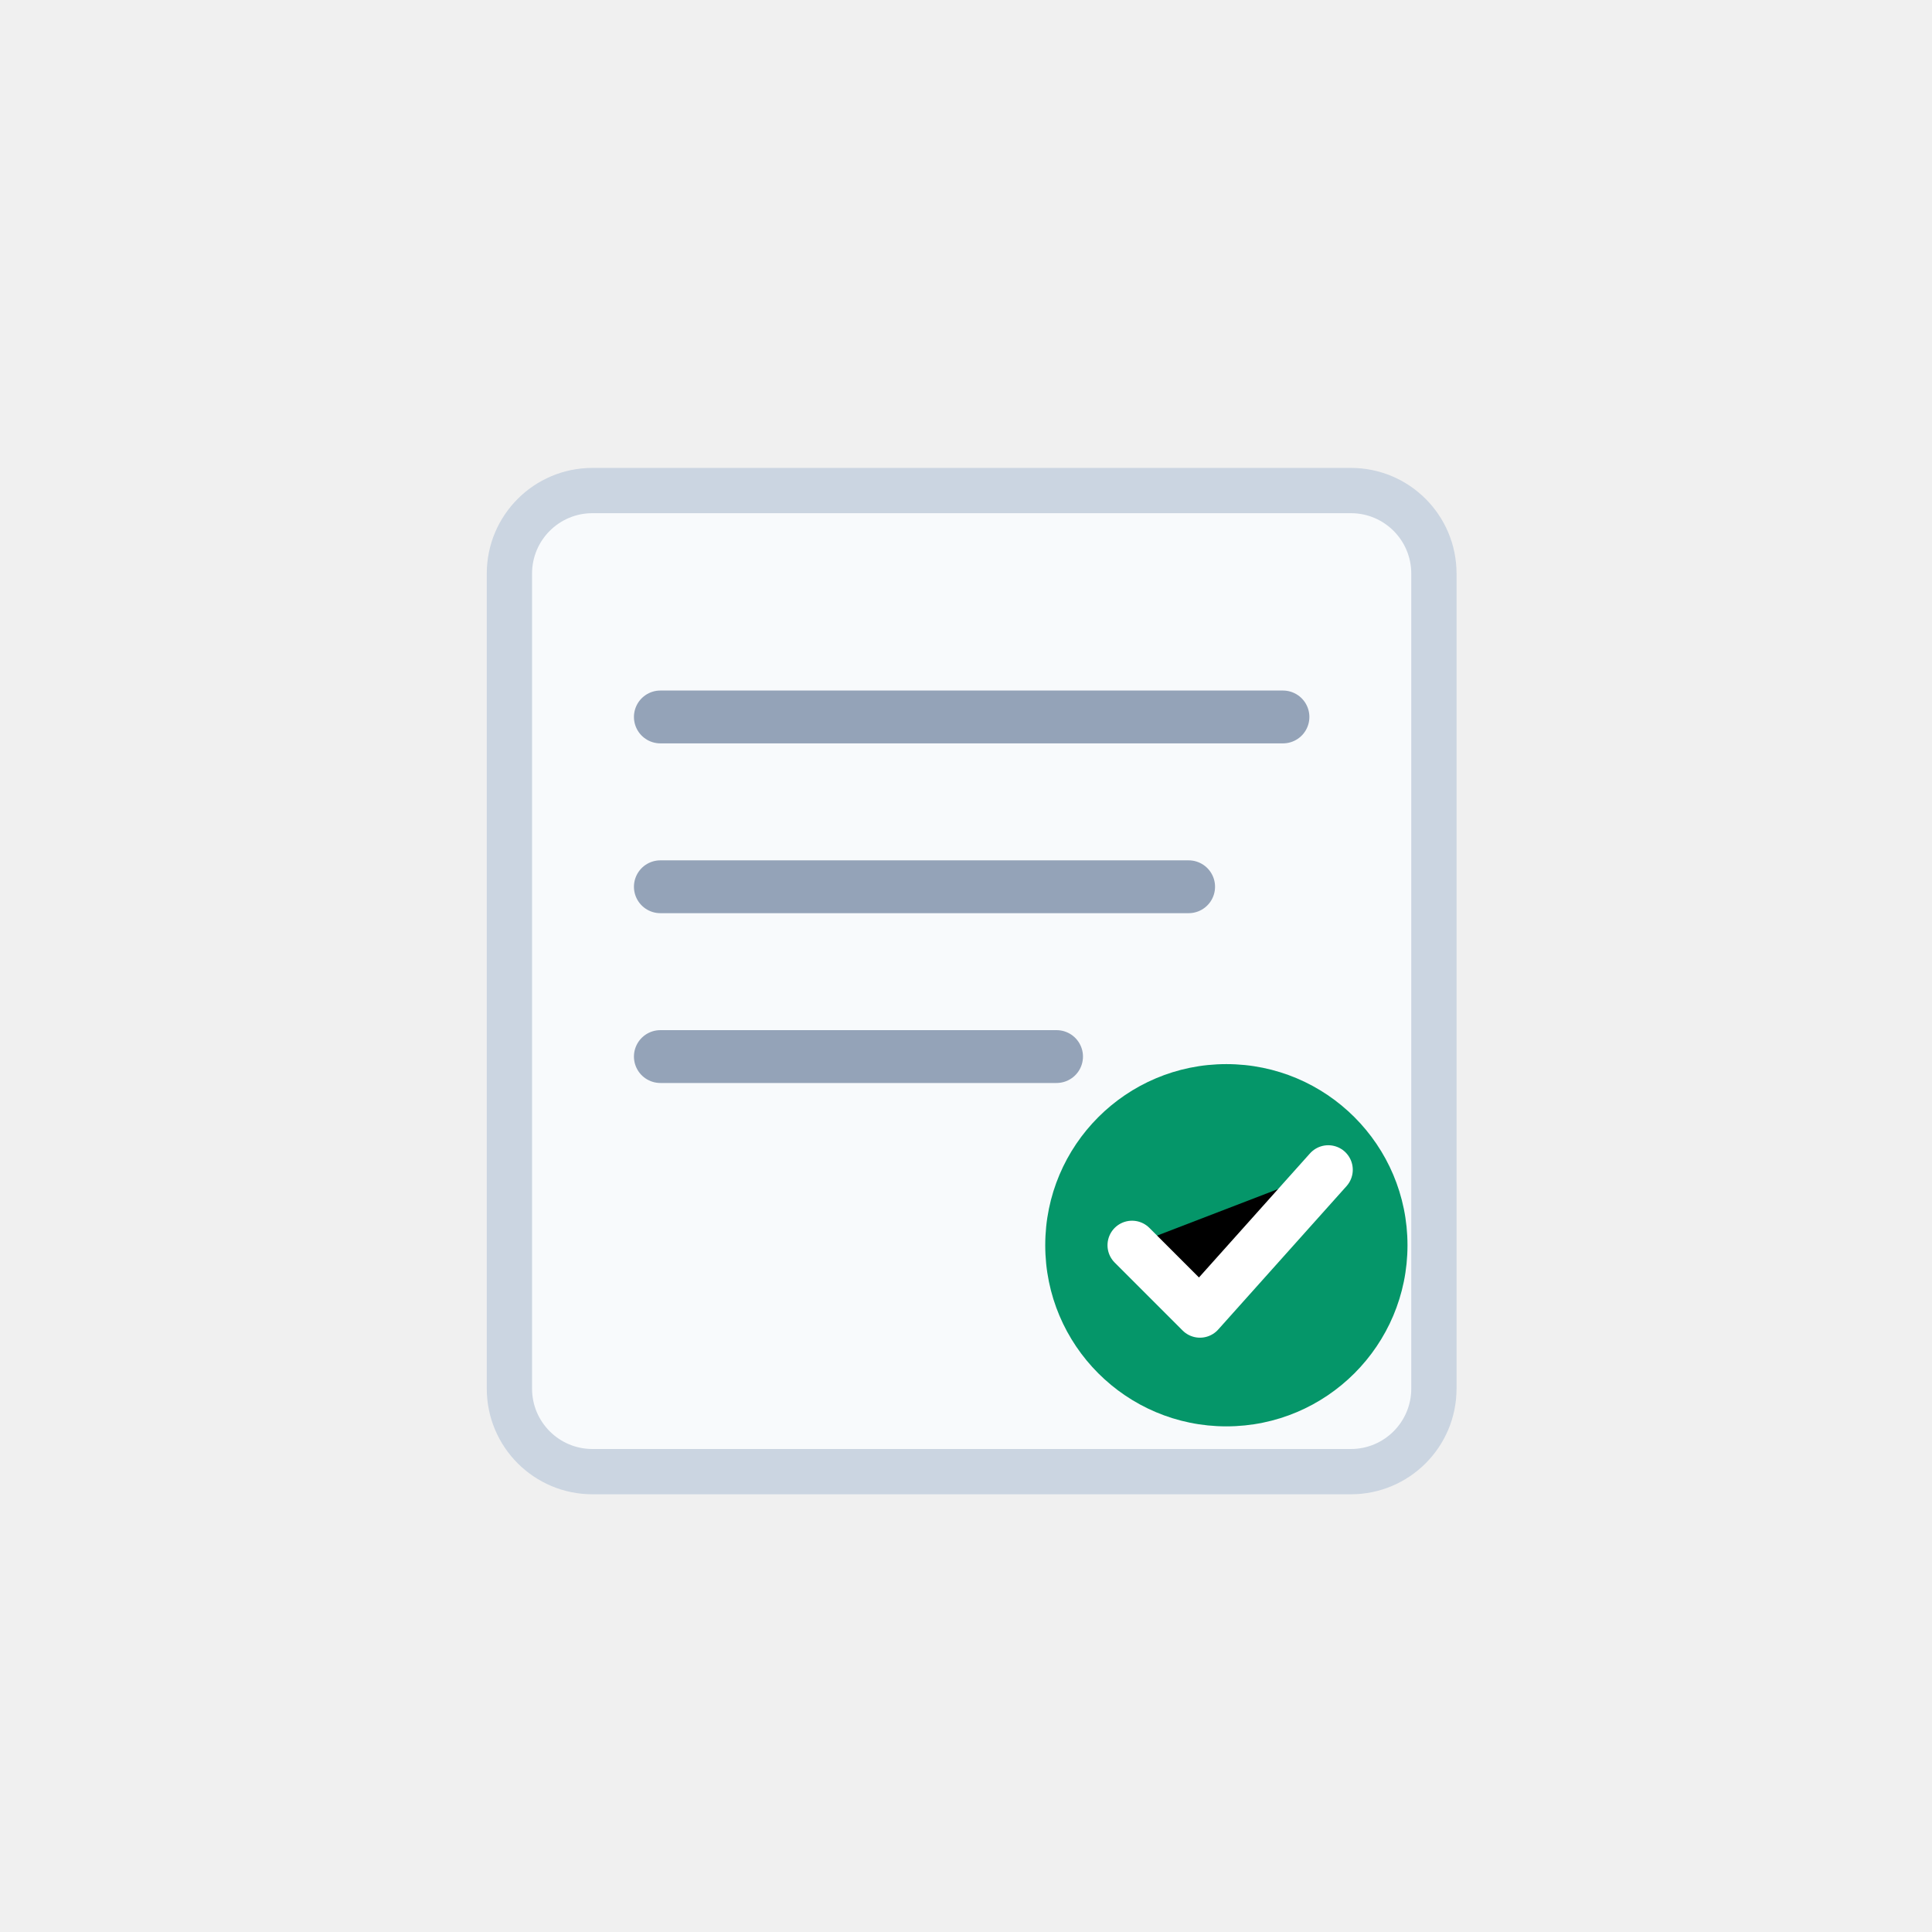
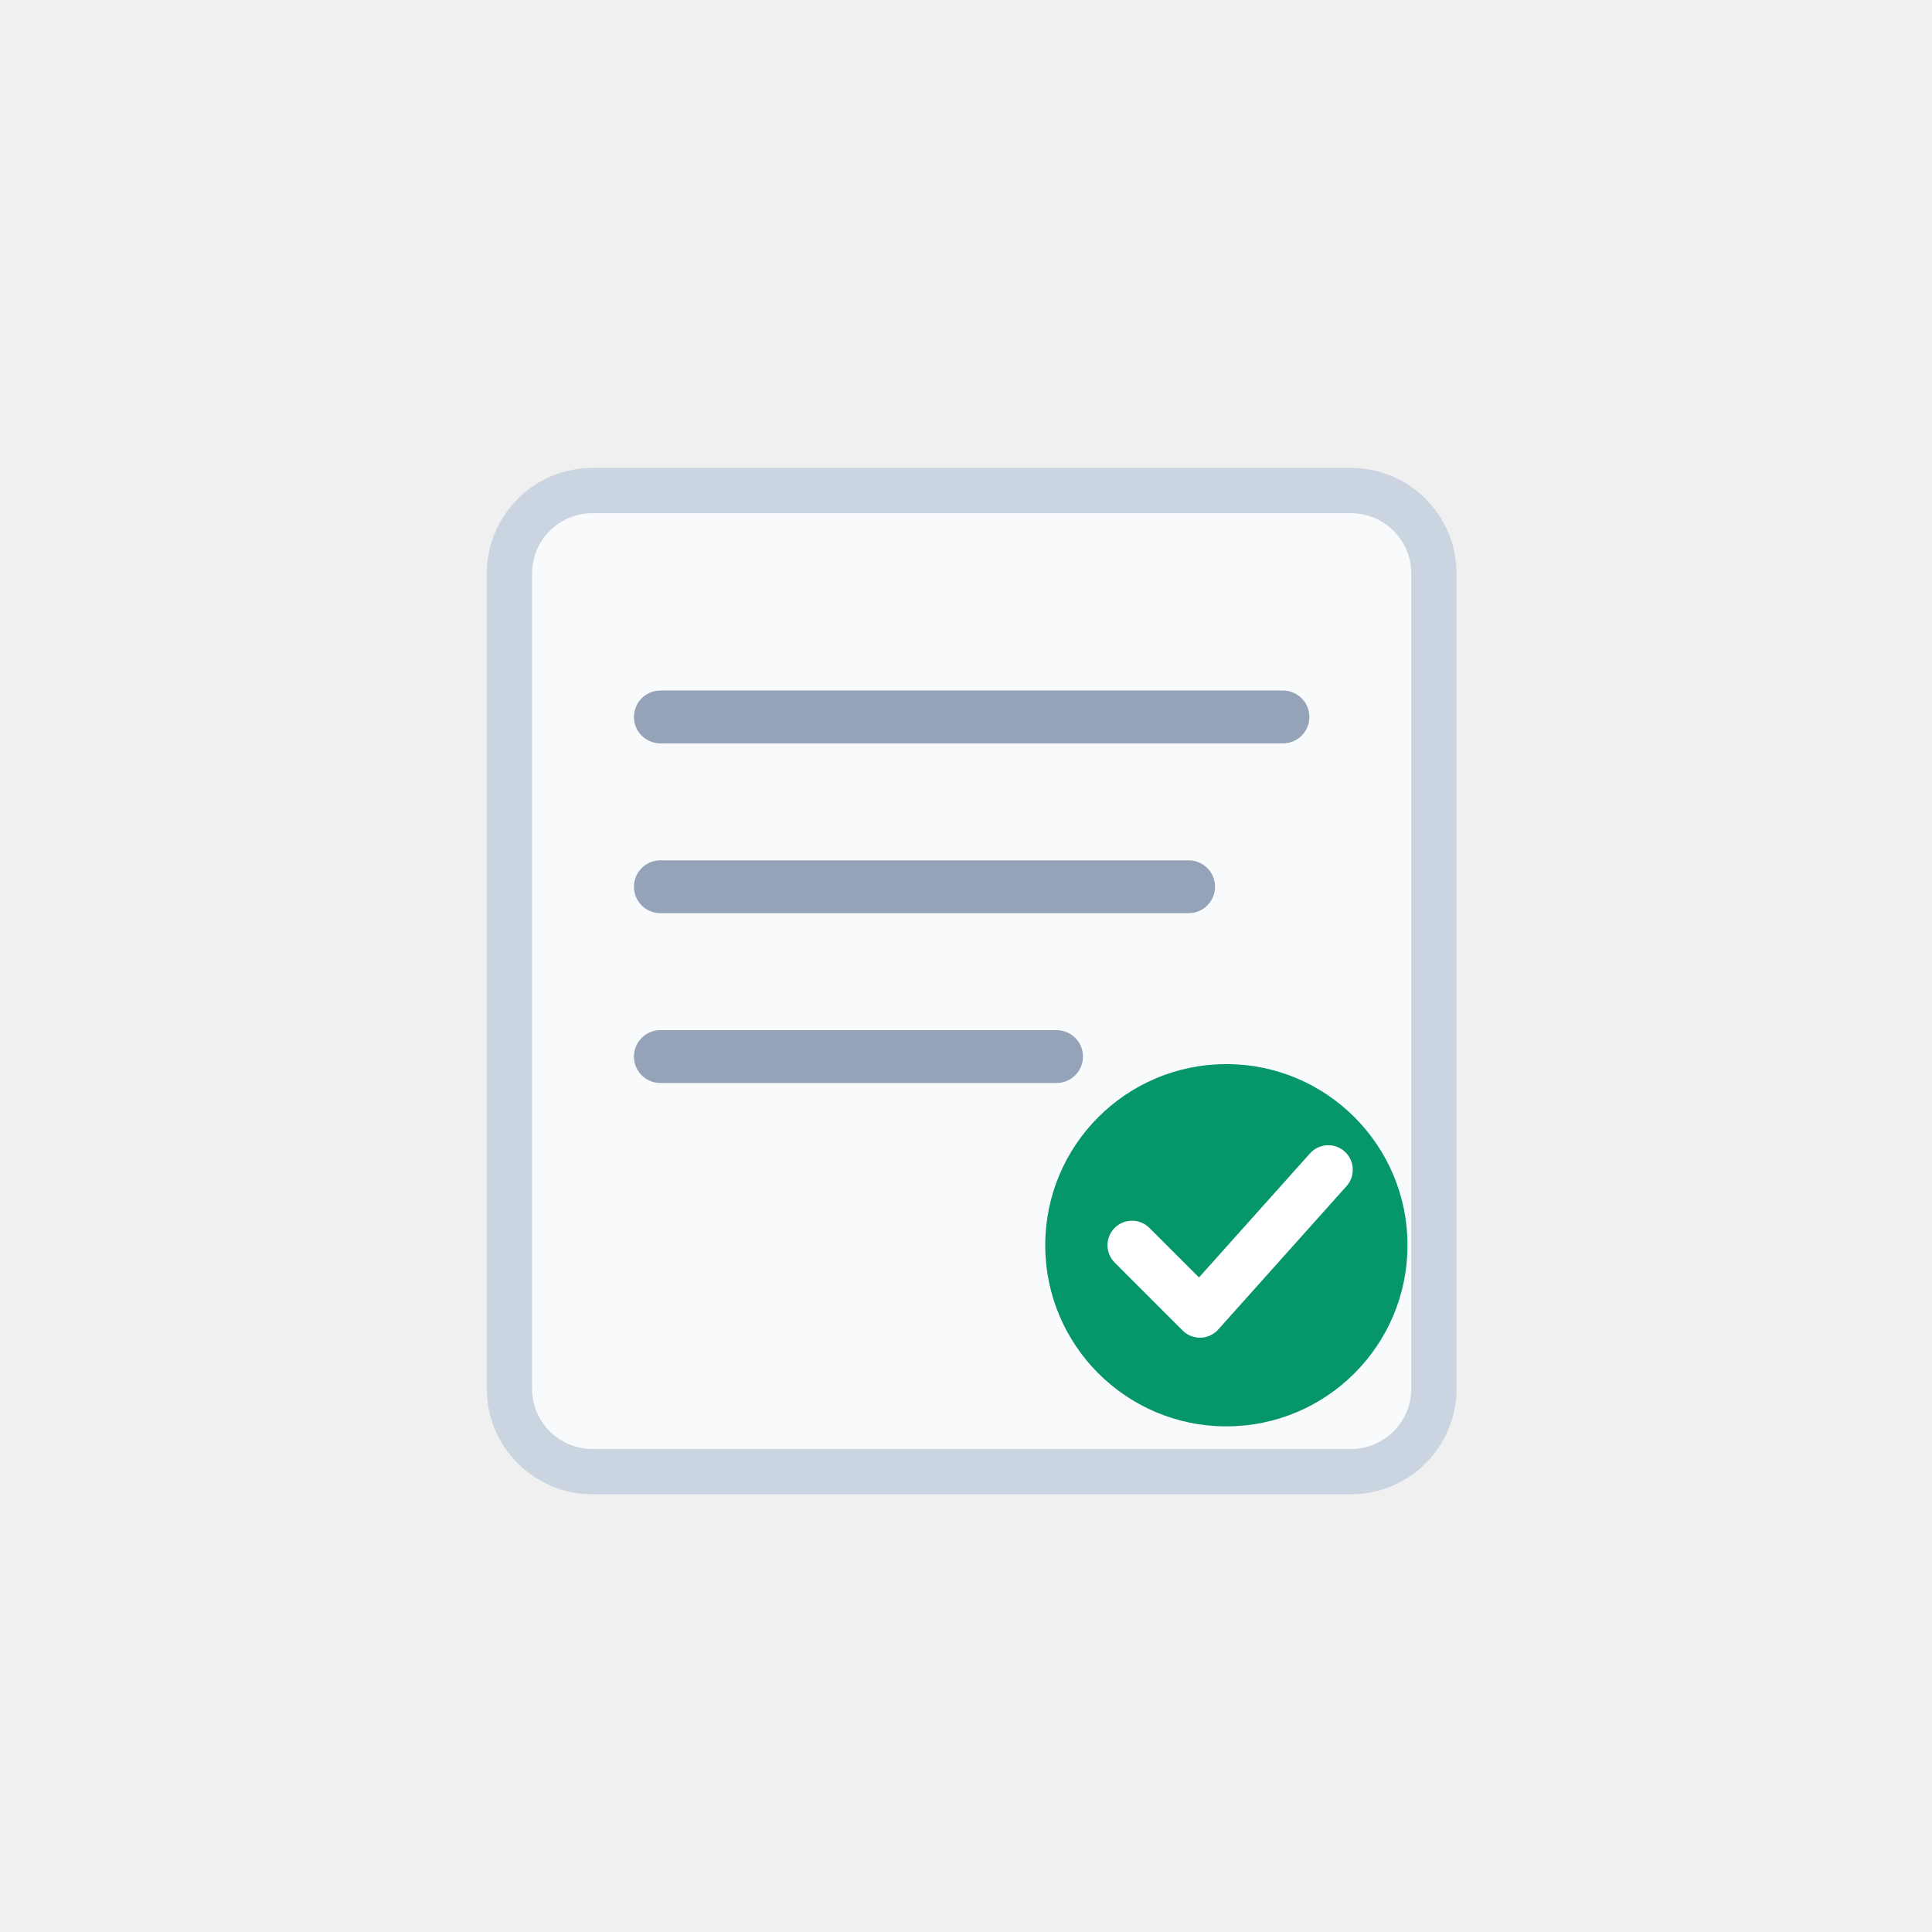
<svg xmlns="http://www.w3.org/2000/svg" viewBox="0 0 512 512">
  <rect x="135" y="130" width="245" height="260" rx="22" fill="#F8FAFC" stroke="#CBD5E1" stroke-width="12" />
-   <path d="M175 190H340M175 235H315M175 280H280" stroke="#94A3B8" stroke-width="14" stroke-linecap="round" />
+   <path d="M175 190H340M175 235H315M175 280H280" stroke="#94A3B8" stroke-width="14" stroke-linecap="round" fill="none" />
  <circle cx="325" cy="330" r="48" fill="#059669" />
-   <path d="M300 330L318 348L352 310" stroke="white" stroke-width="13" stroke-linecap="round" stroke-linejoin="round" />
+   <path d="M300 330L318 348L352 310" stroke="white" stroke-width="13" stroke-linecap="round" stroke-linejoin="round" fill="none" />
</svg>
